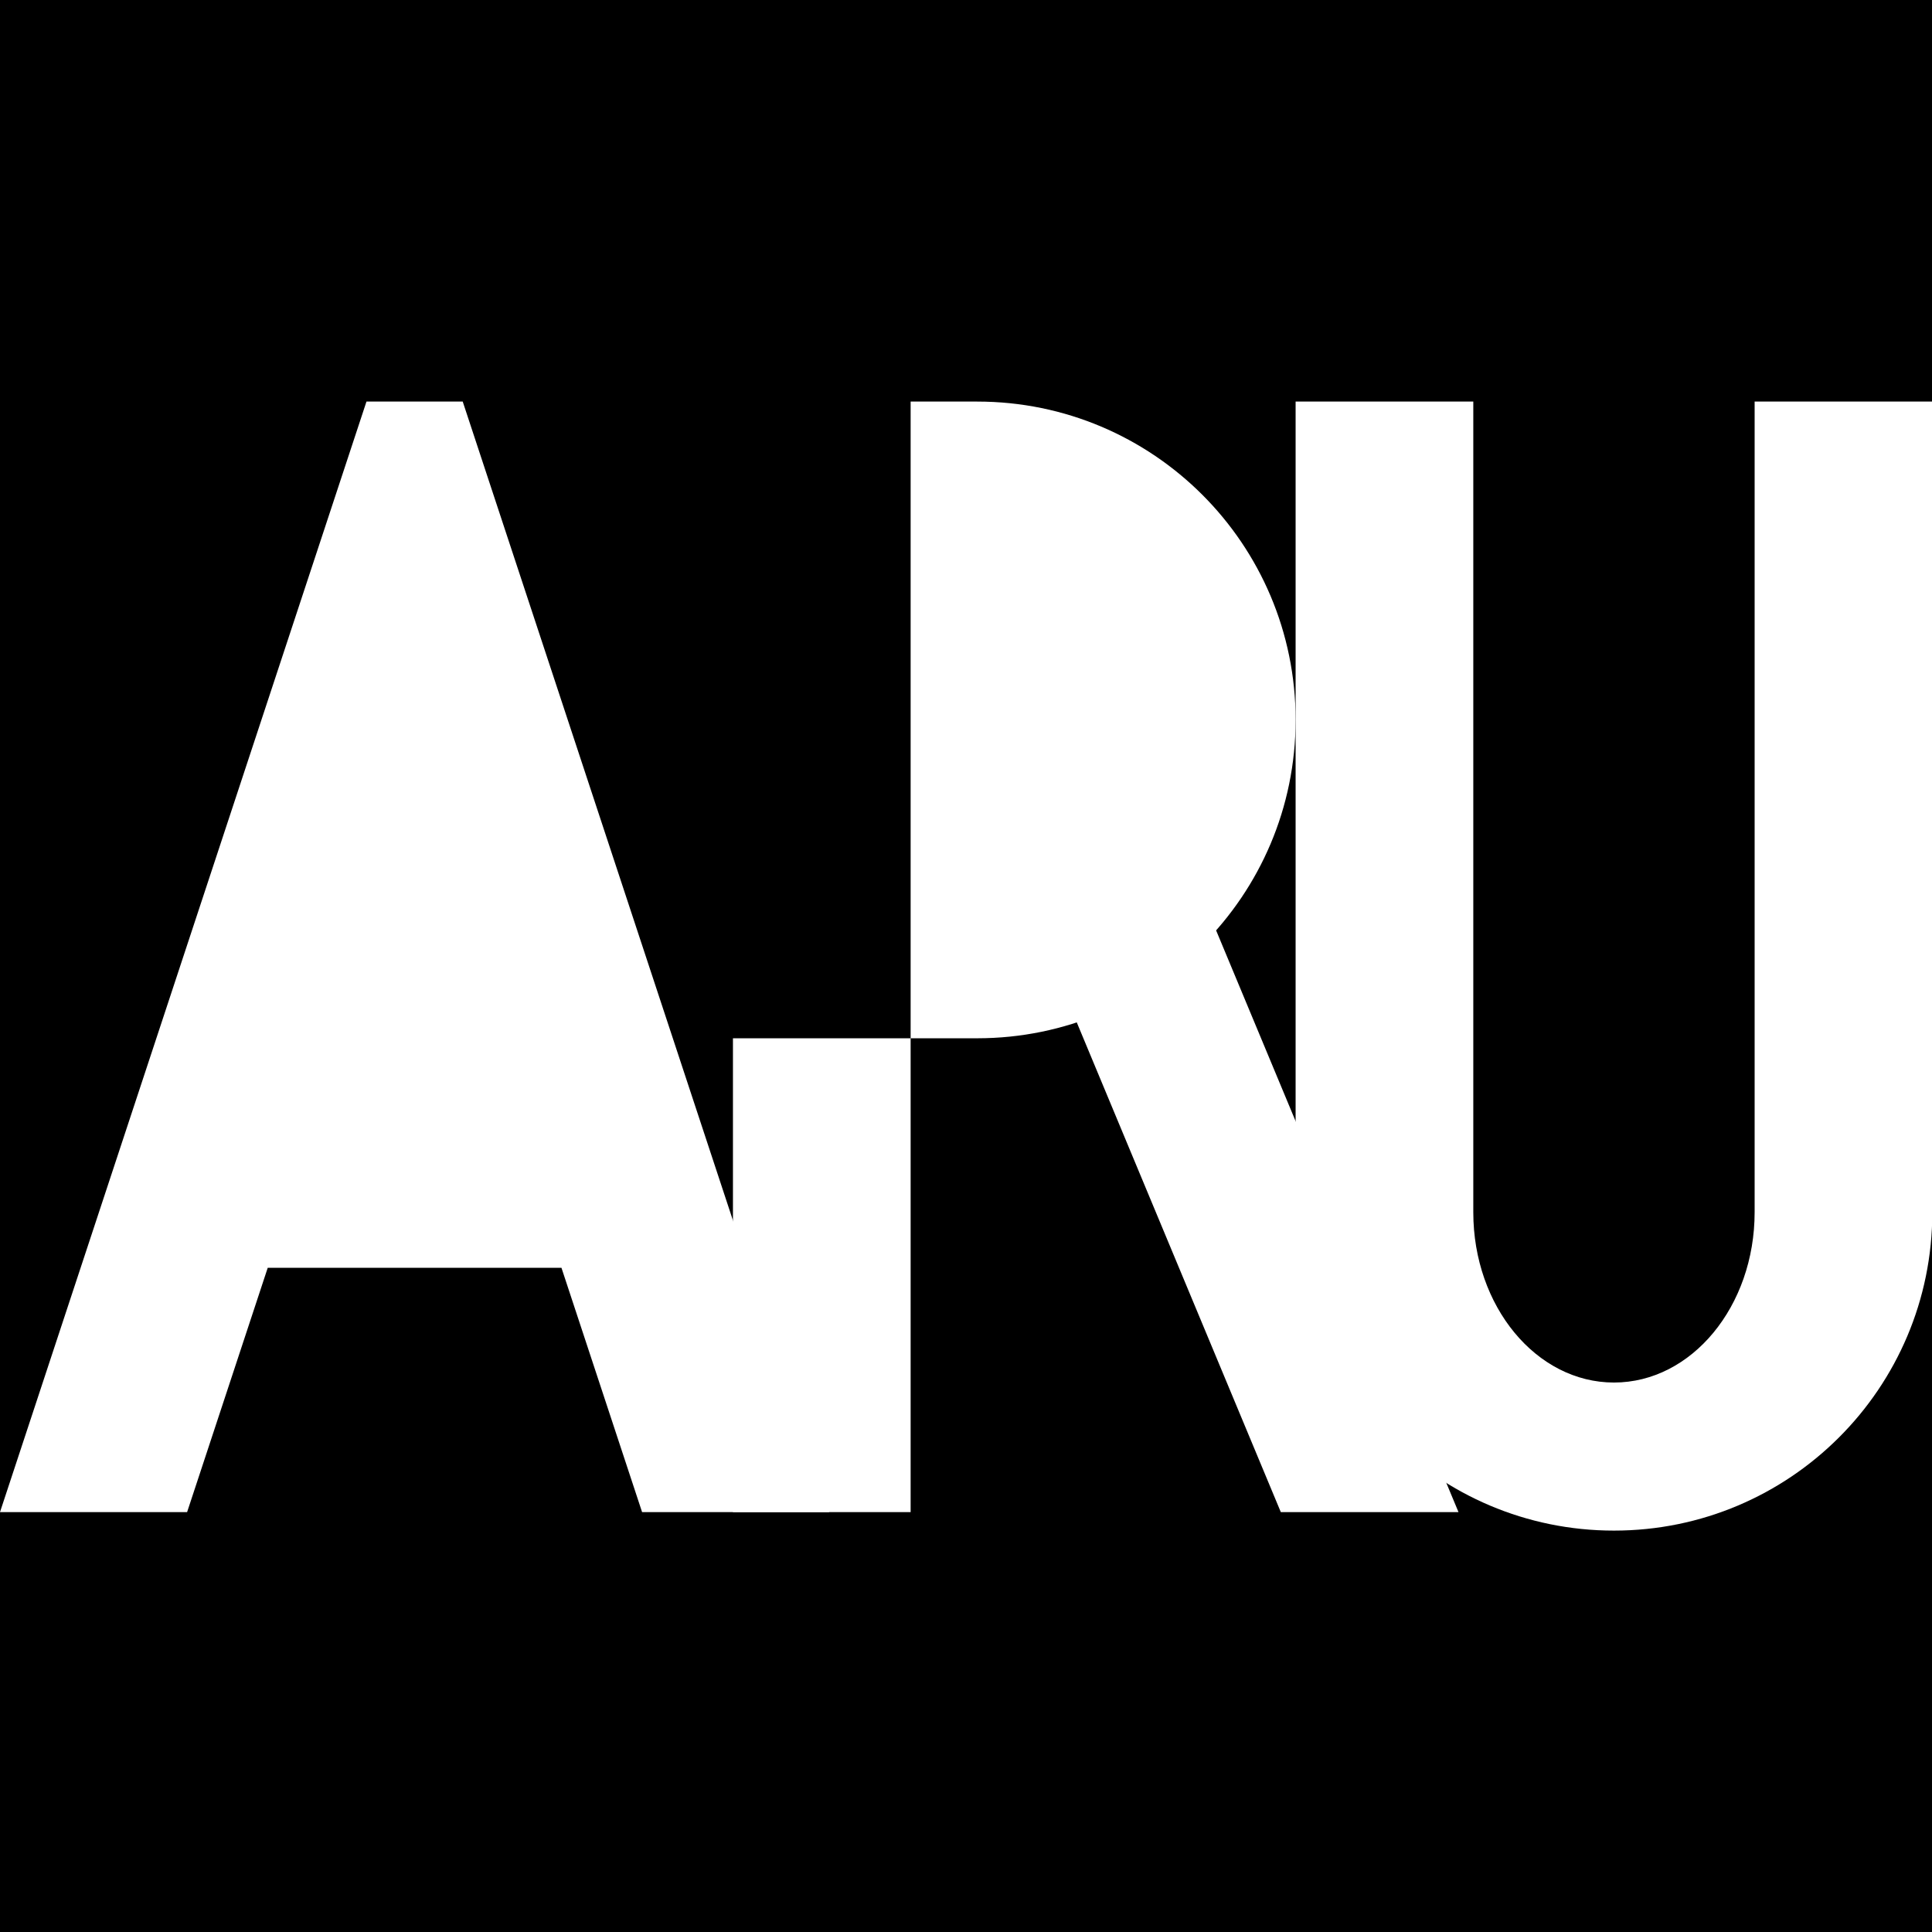
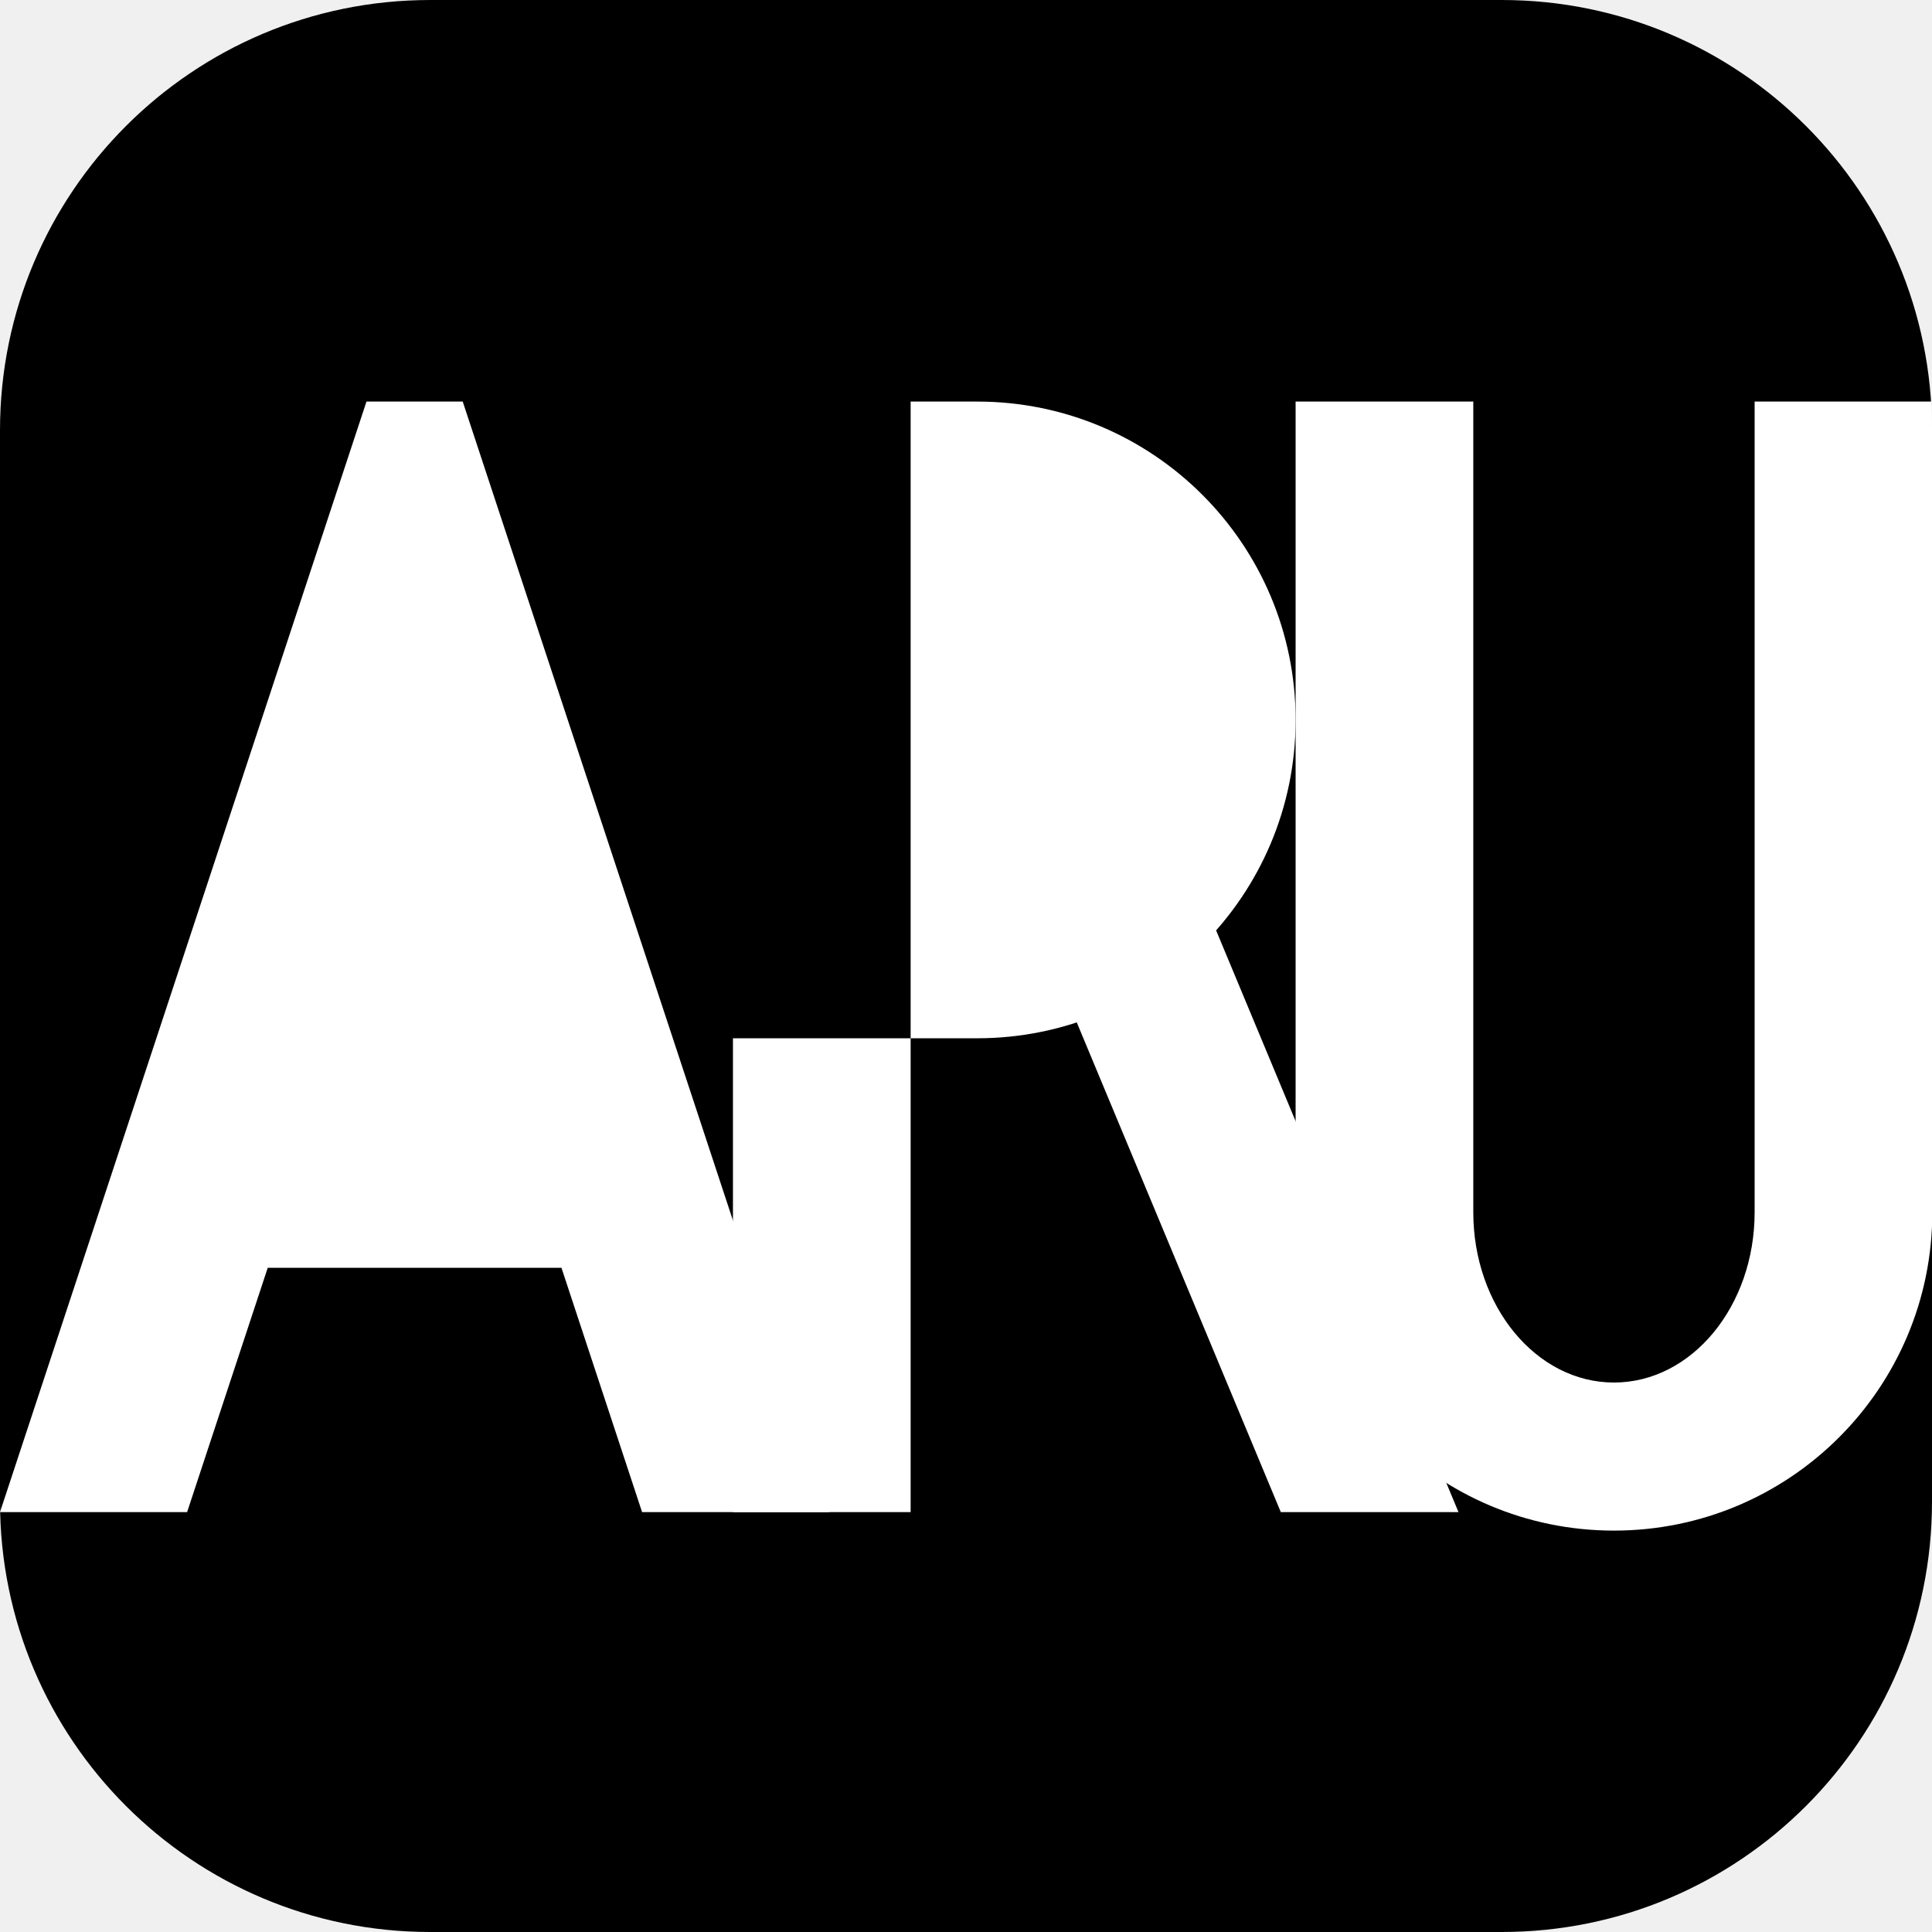
<svg xmlns="http://www.w3.org/2000/svg" viewBox="0 0 512 512" width="512" height="512">
  <defs>
    <mask id="cut">
      <rect width="512" height="512" fill="#fff" />
      <g fill="#000">
        <g transform="translate(0 106.421) scale(0.981)">
          <path d="M 0,300 L 99,0 L 125,0 L 224,300     L 173.454,300 L 151.674,234 L 72.326,234     L 50.546,300 Z     M 85.526,194 L 112,113.776 L 138.474,194 Z" />
          <path d="M 198,0 L 264,0     A 86,86 0 0 1 264,172 L 198,172 L 198,300     L 246,300 L 246,0 Z     M 246,40 L 264,40     A 38,46 0 0 1 264,132 L 246,132 Z" />
          <path d="M 276,132 L 324,132     L 394,300 L 346,300 Z" />
          <path d="M 350,0 L 350,219     A 86,86 0 0 0 522,219 L 522,0     L 474,0 L 474,219     A 38,46 0 0 1 398,219 L 398,0 Z" />
        </g>
      </g>
    </mask>
  </defs>
-   <rect width="512" height="512" rx="0" fill="#FFFFFF" />
-   <rect width="512" height="512" rx="0" fill="#000000" mask="url(#cut)" />
+   <rect width="512" height="512" rx="114" fill="#FFFFFF" />
+   <rect width="512" height="512" rx="114" fill="#000000" mask="url(#cut)" />
</svg>
